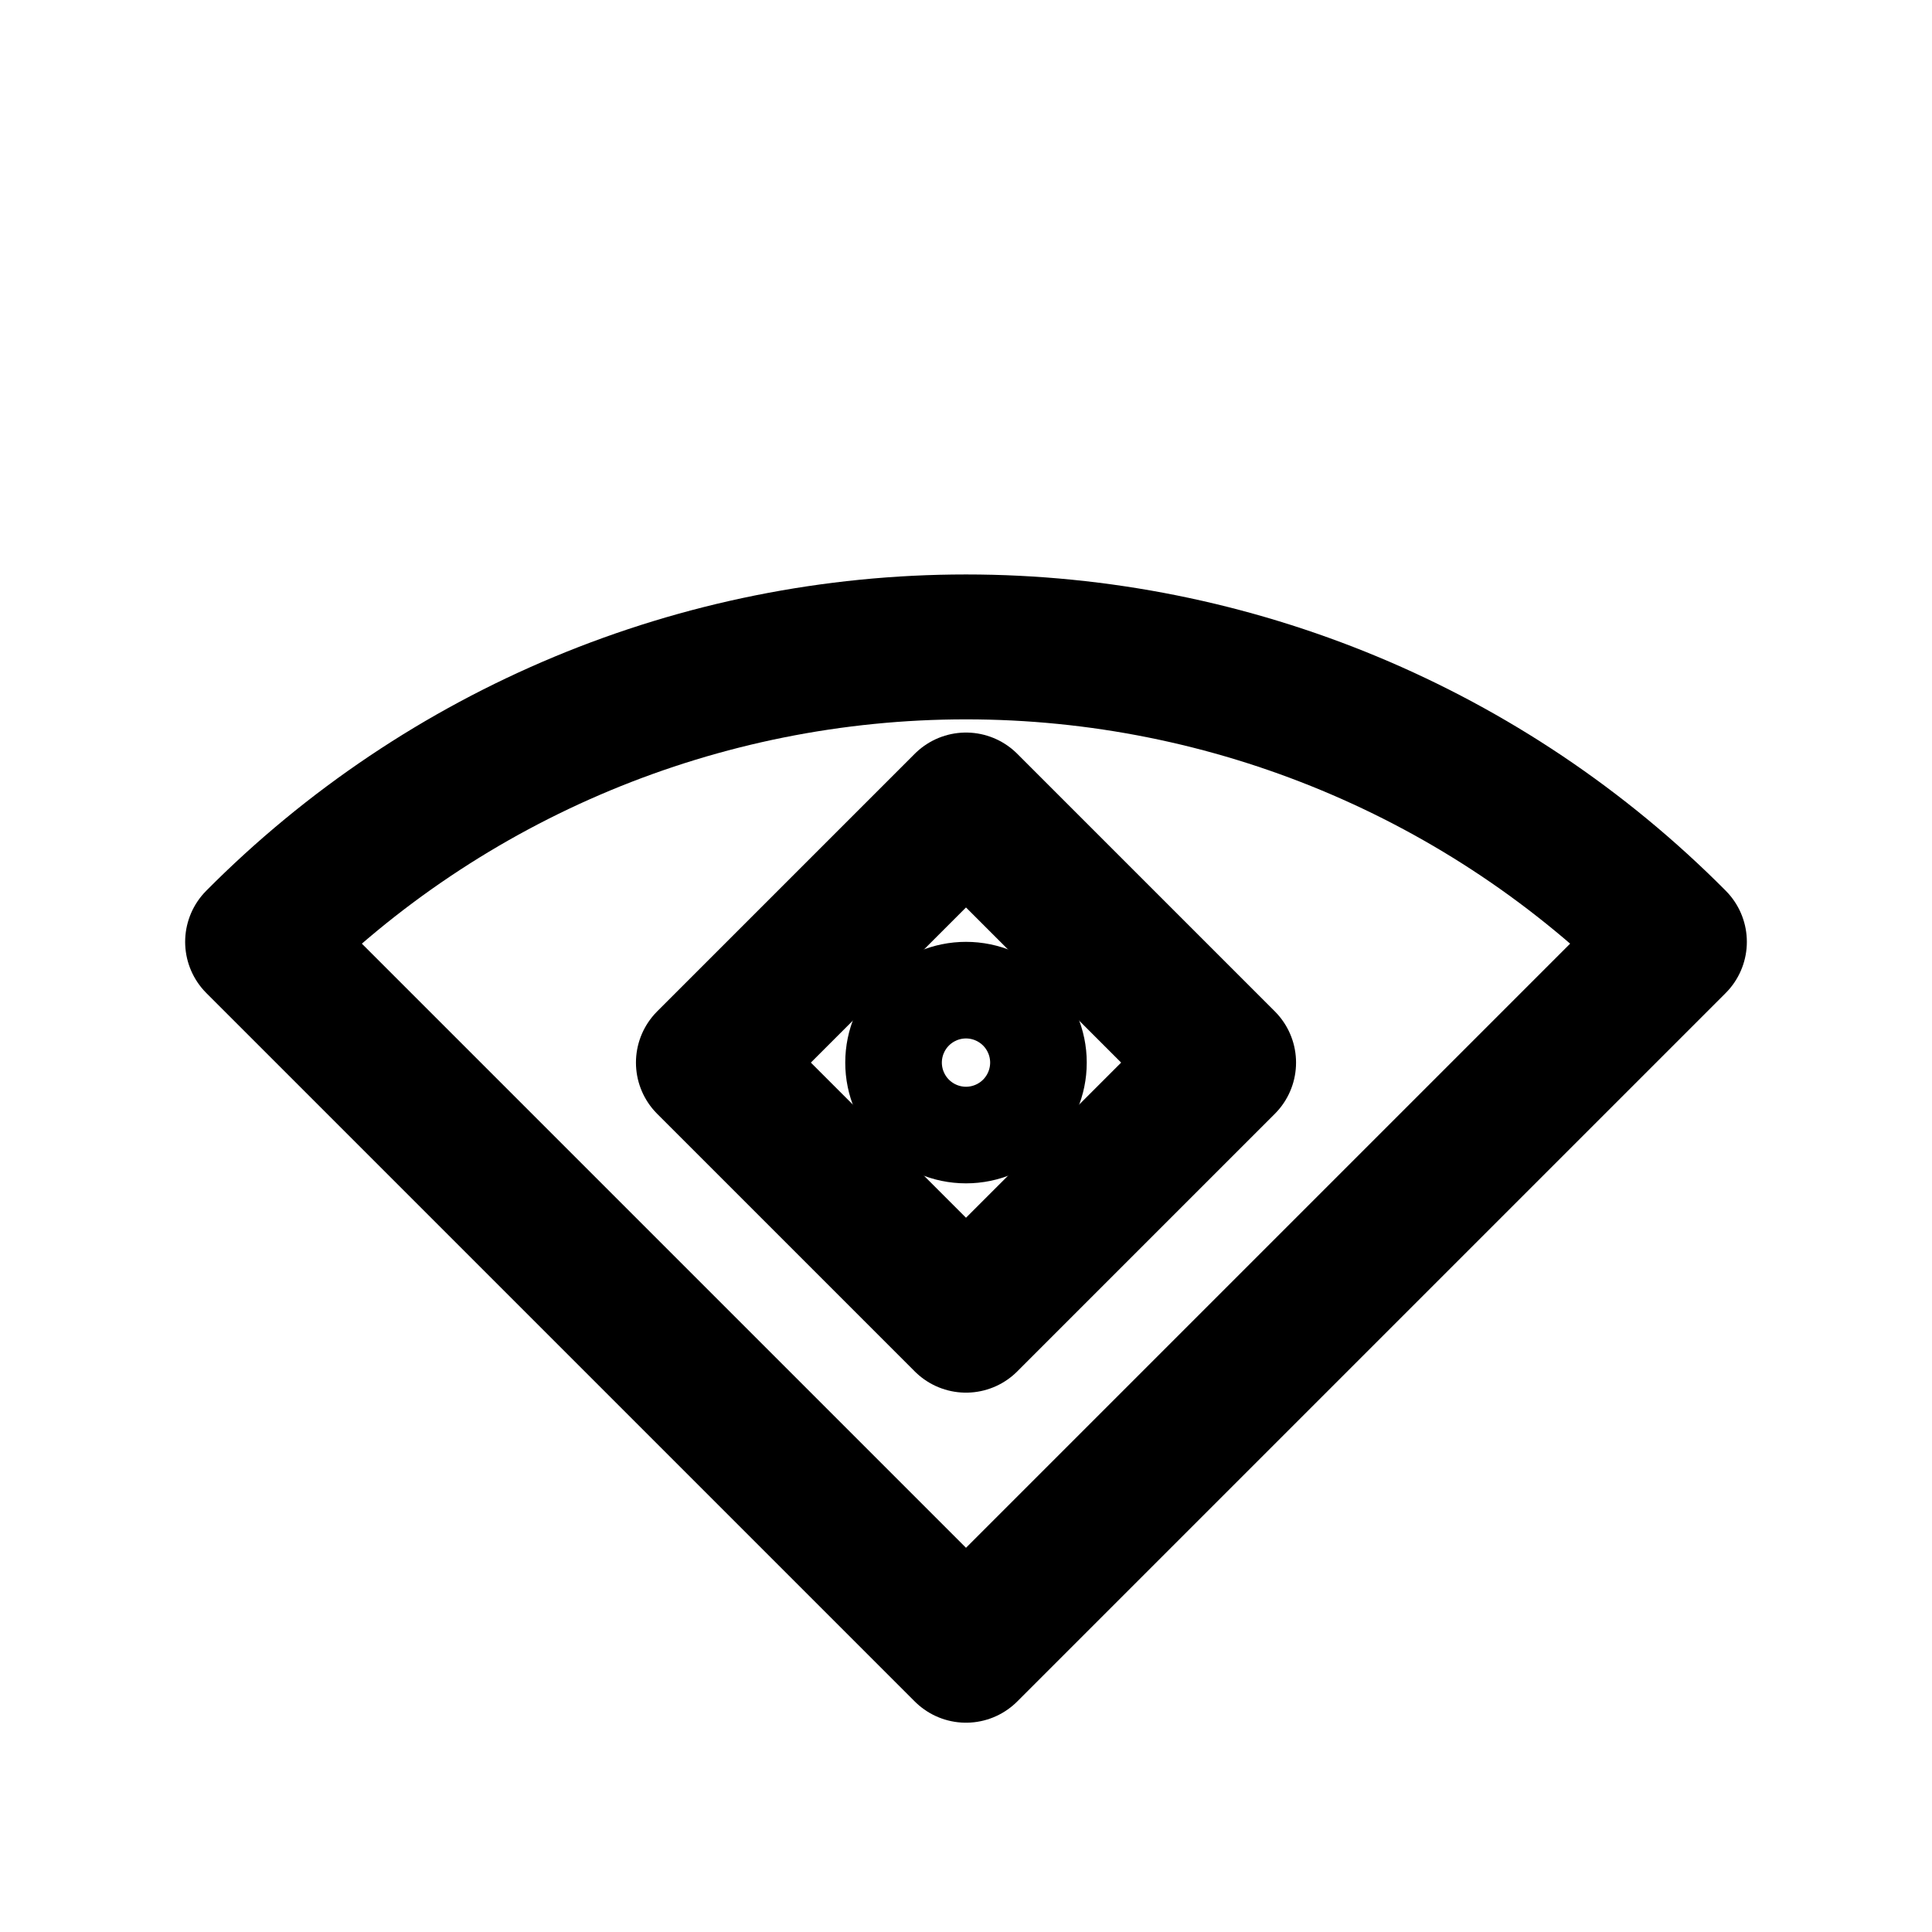
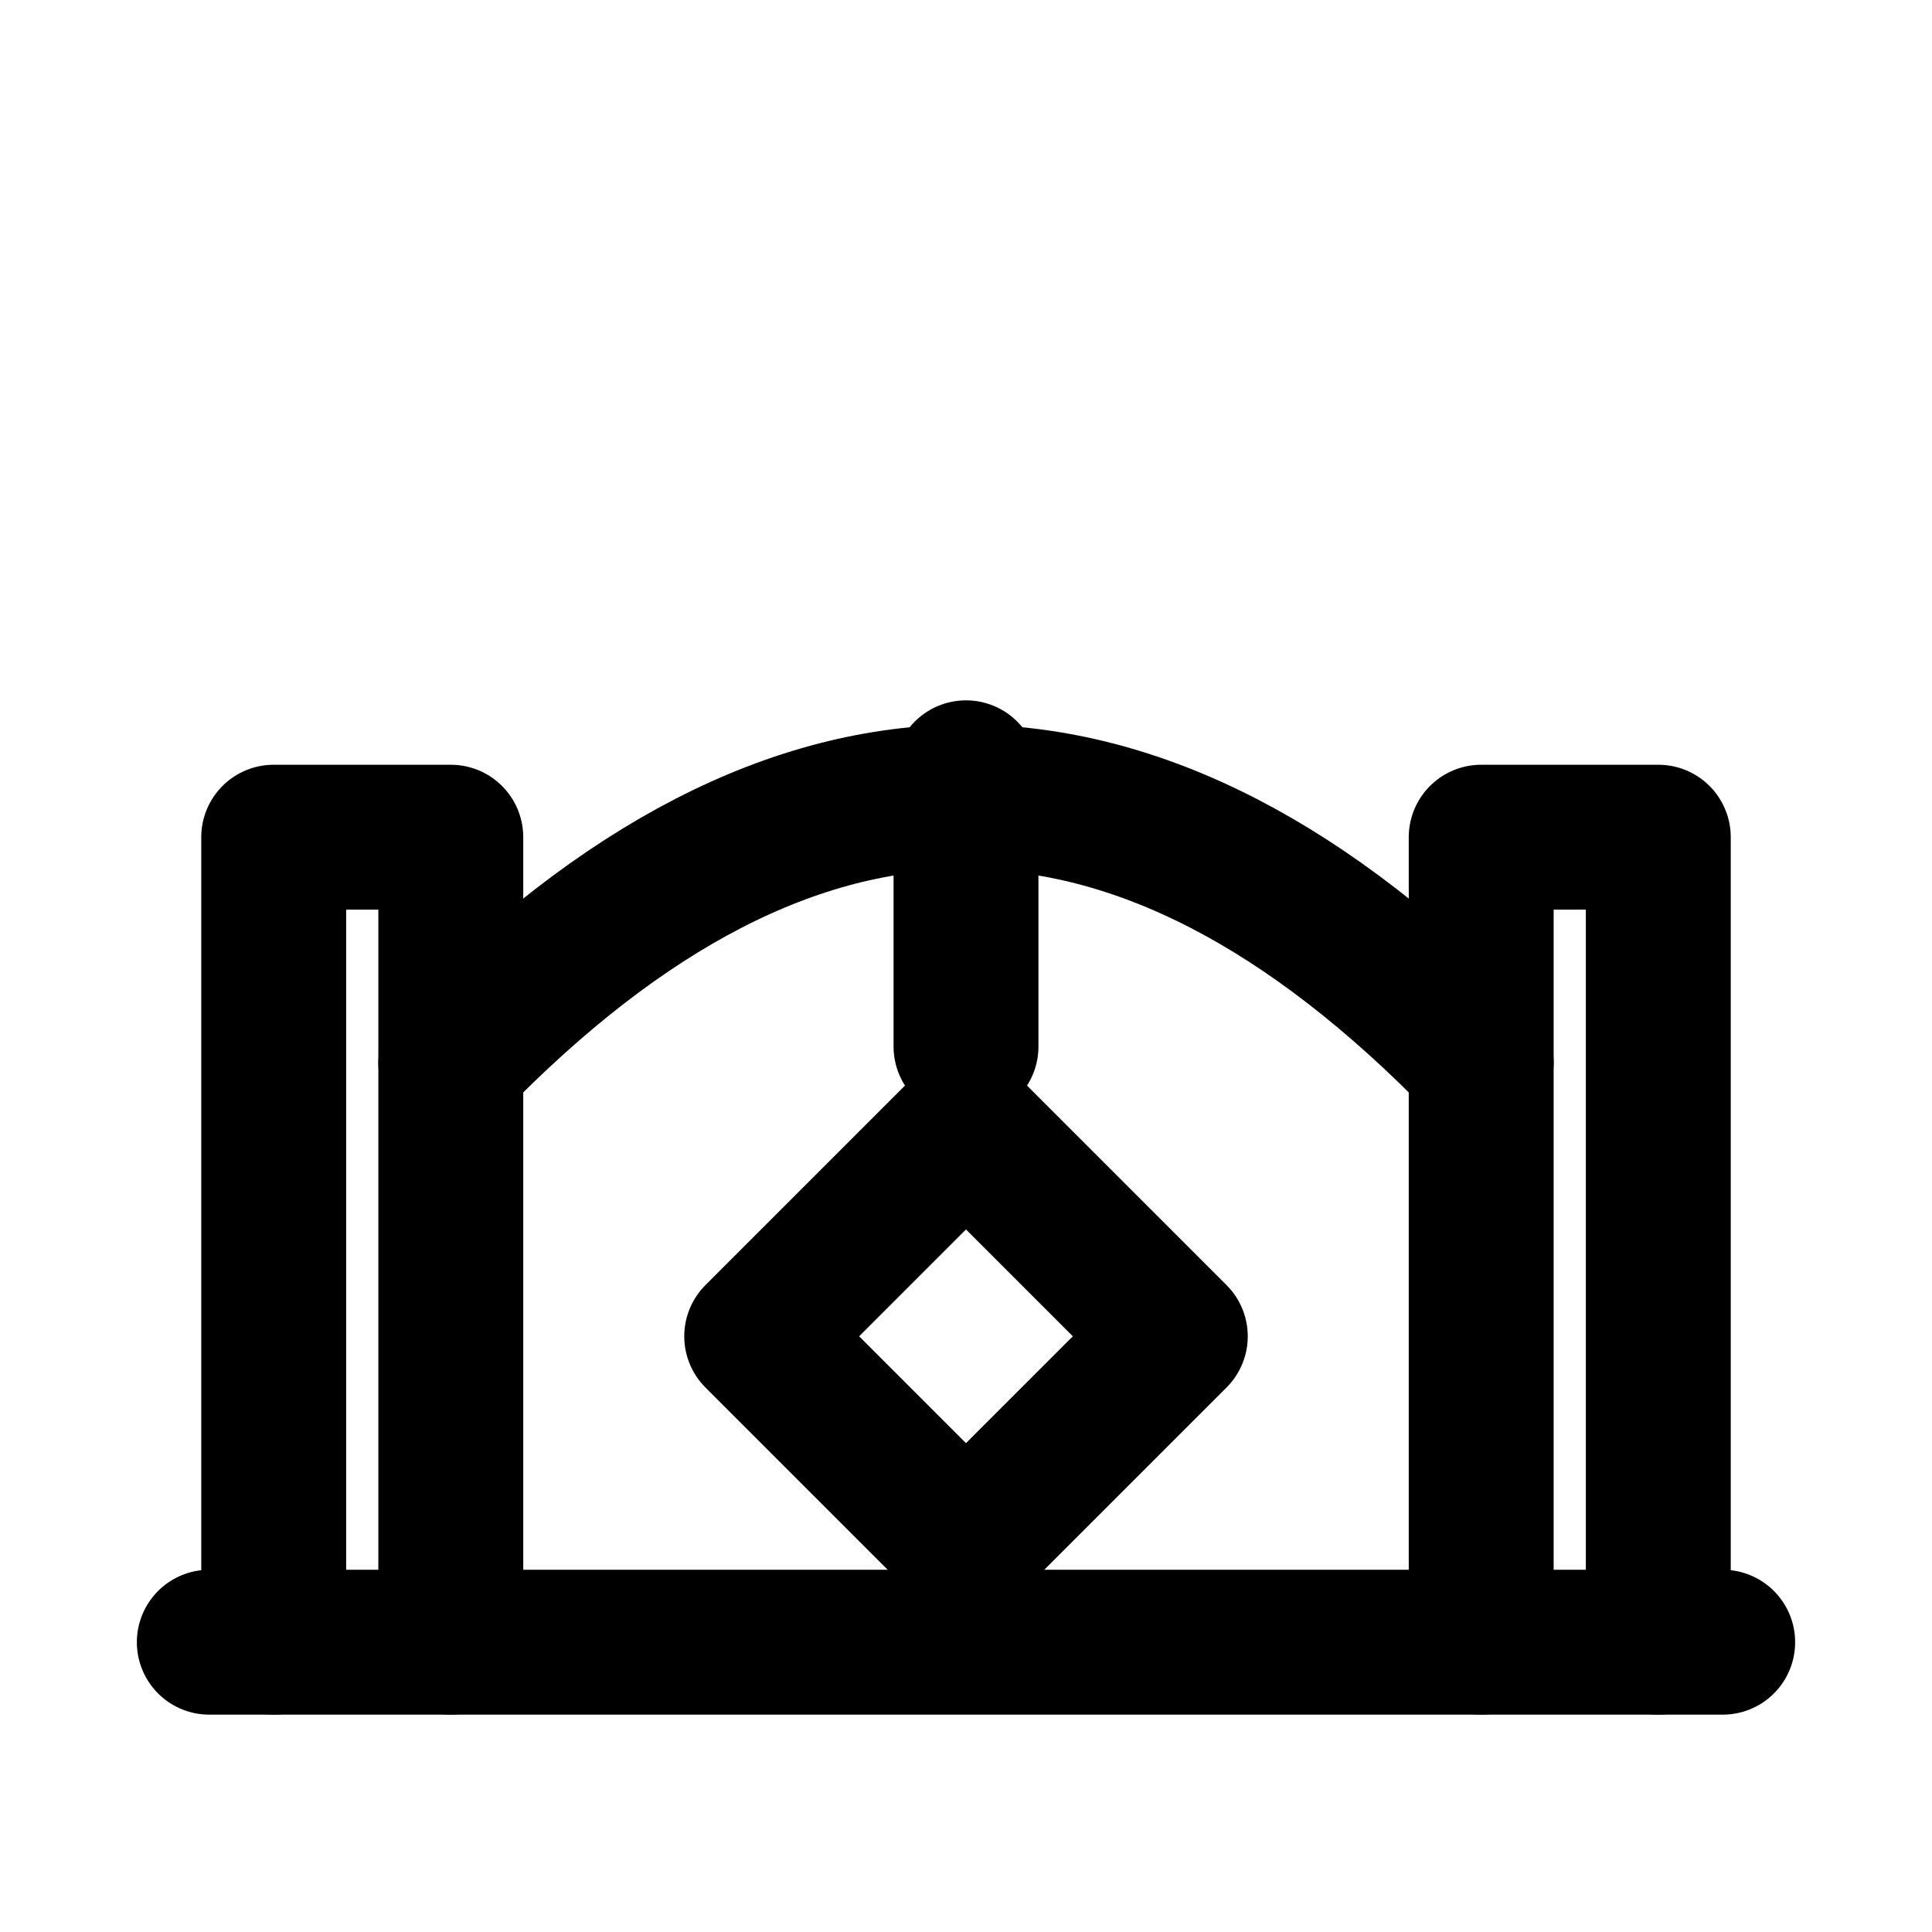
<svg xmlns="http://www.w3.org/2000/svg" viewBox="0 0 24 24" fill="none" stroke="currentColor" stroke-width="1.8" stroke-linecap="round" stroke-linejoin="round">
-   <path d="M12 20.5L3.2 11.7A12.4 12.4 0 0 1 20.8 11.7Z" />
-   <path d="M12 16.4l-3.2-3.2 3.2-3.2 3.2 3.2Z" />
-   <circle cx="12" cy="13.2" r="0.6" />
+   <path d="M2.6 20.4h18.8" />
+   <path d="M3.4 20.4V10.4h2.2v10M18.4 20.4v-10h2.2v10" />
+   <path d="M5.6 13.2Q12 6.6 18.4 13.2" />
+   <path d="M12 9.6v3.4" />
+   <path d="M12 19.2l-2.6-2.6 2.6-2.6 2.6 2.6Z" />
</svg>
